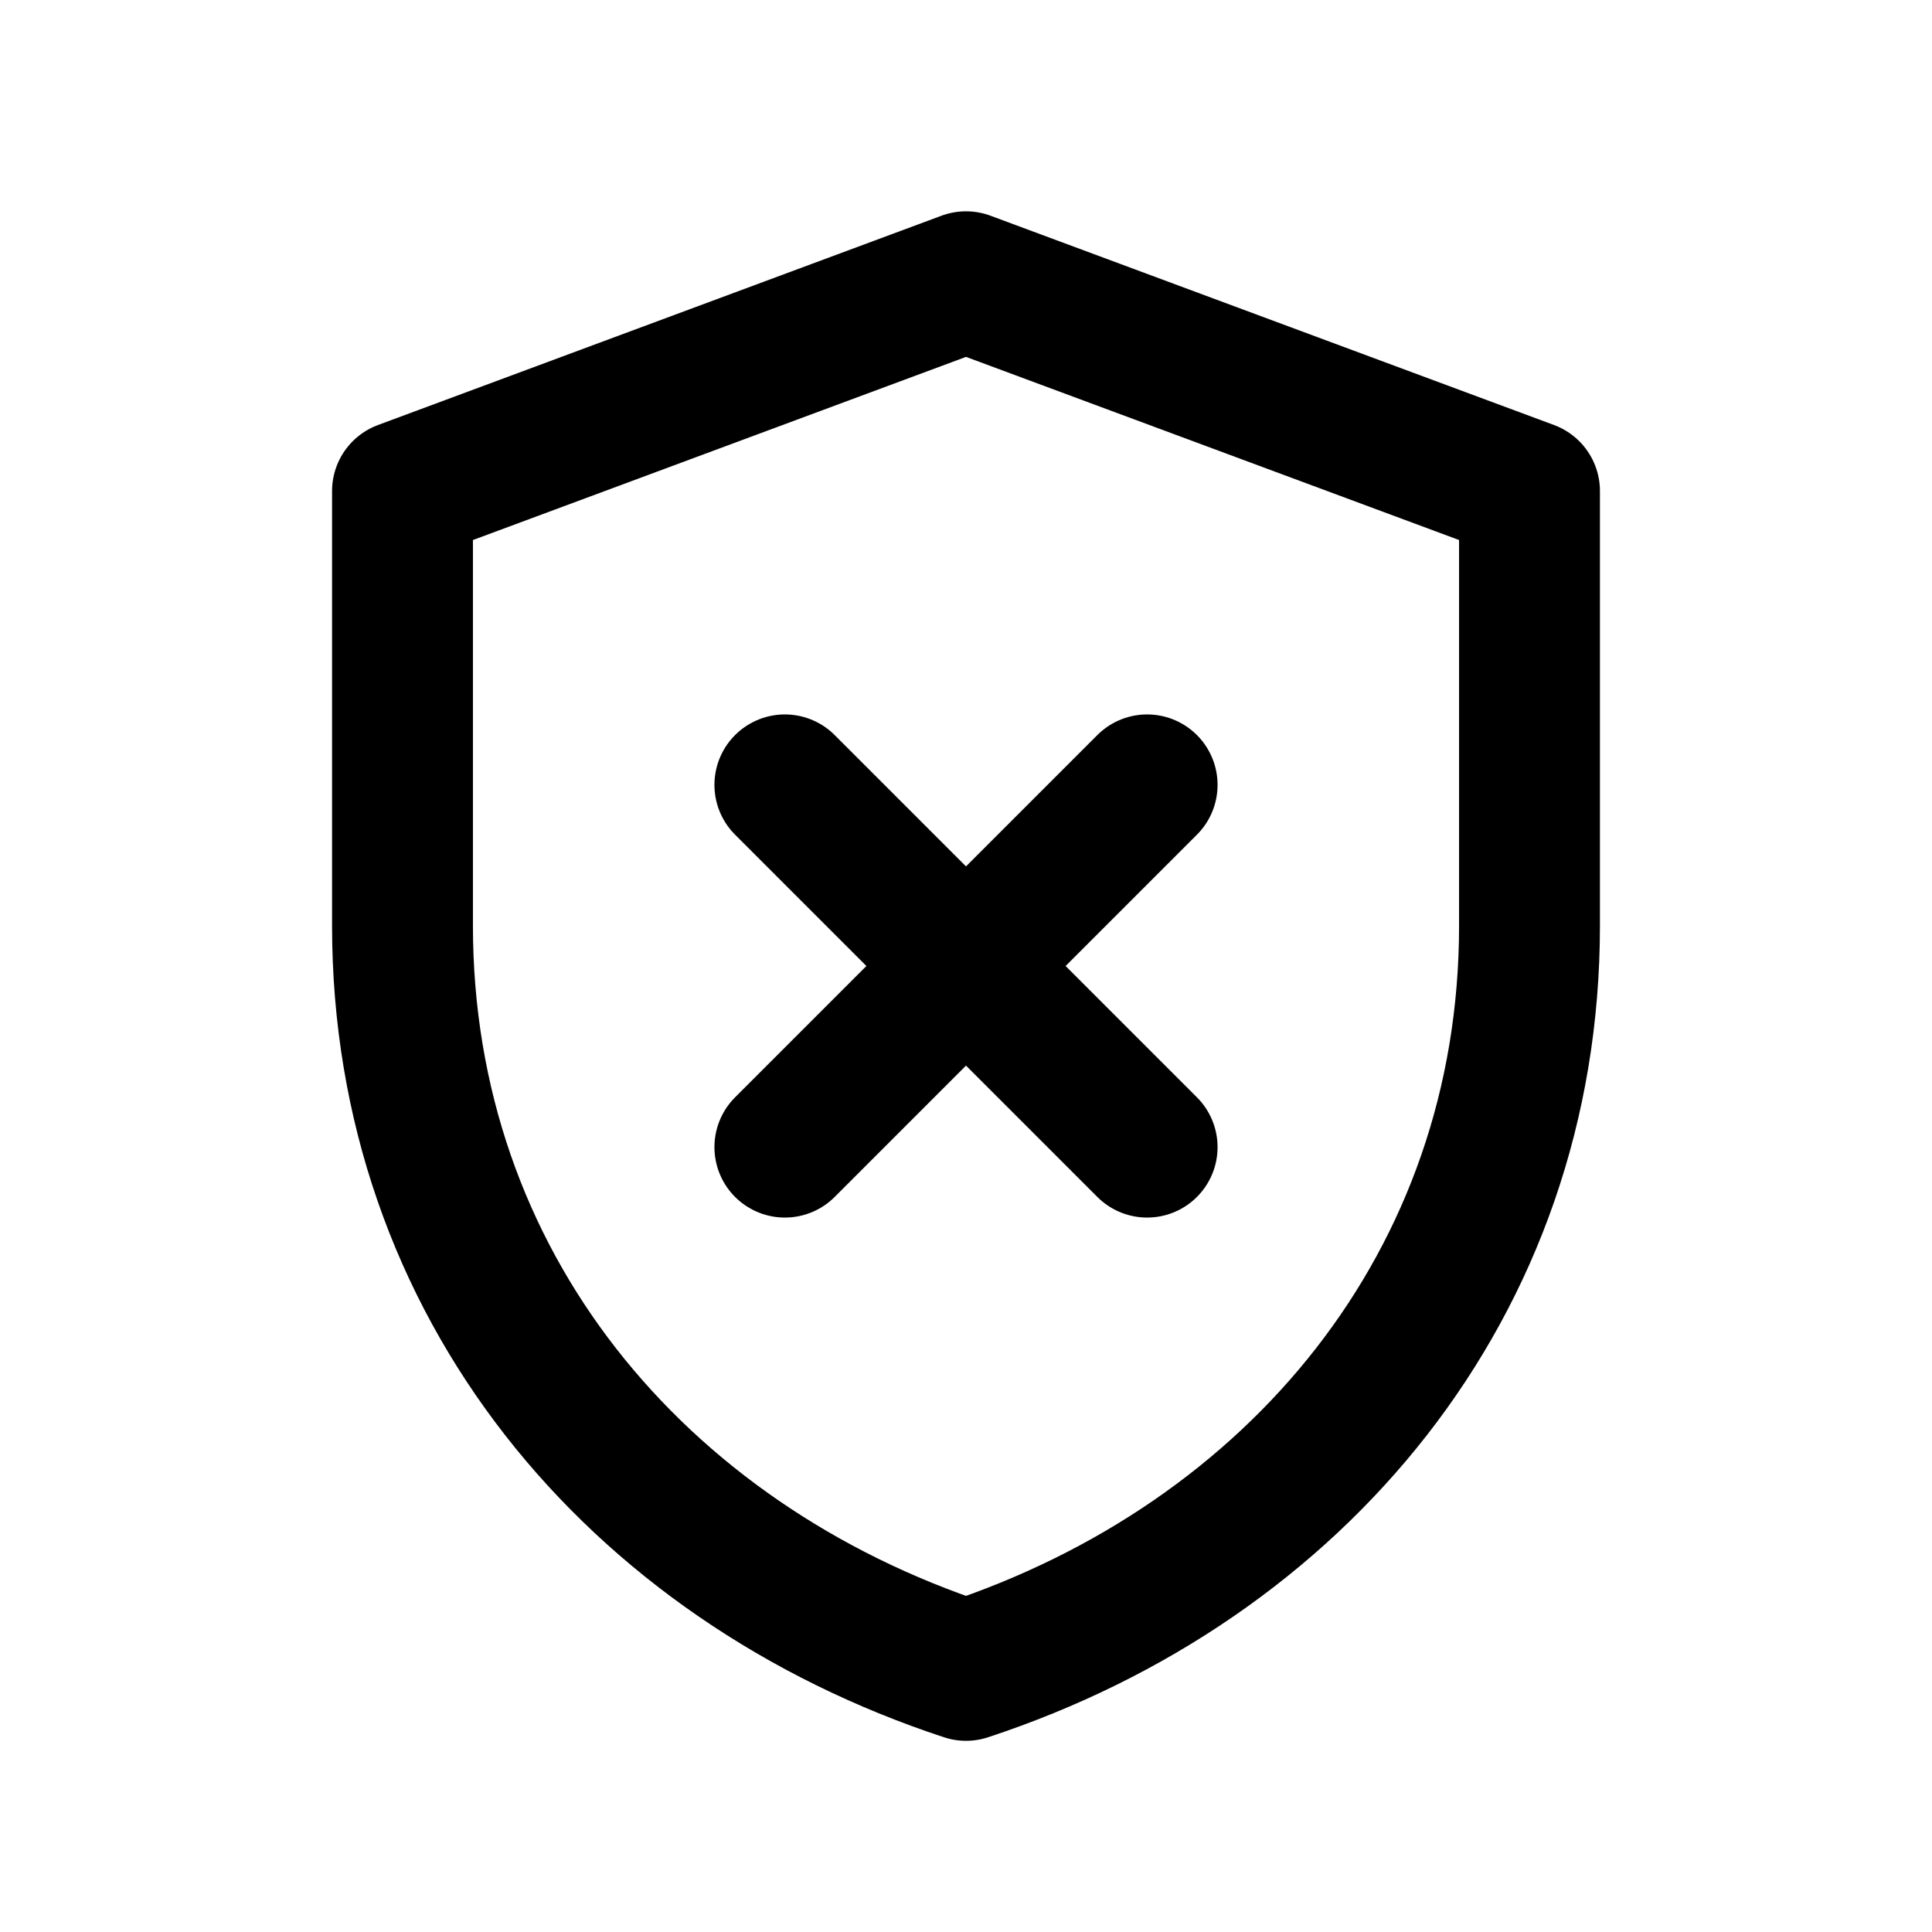
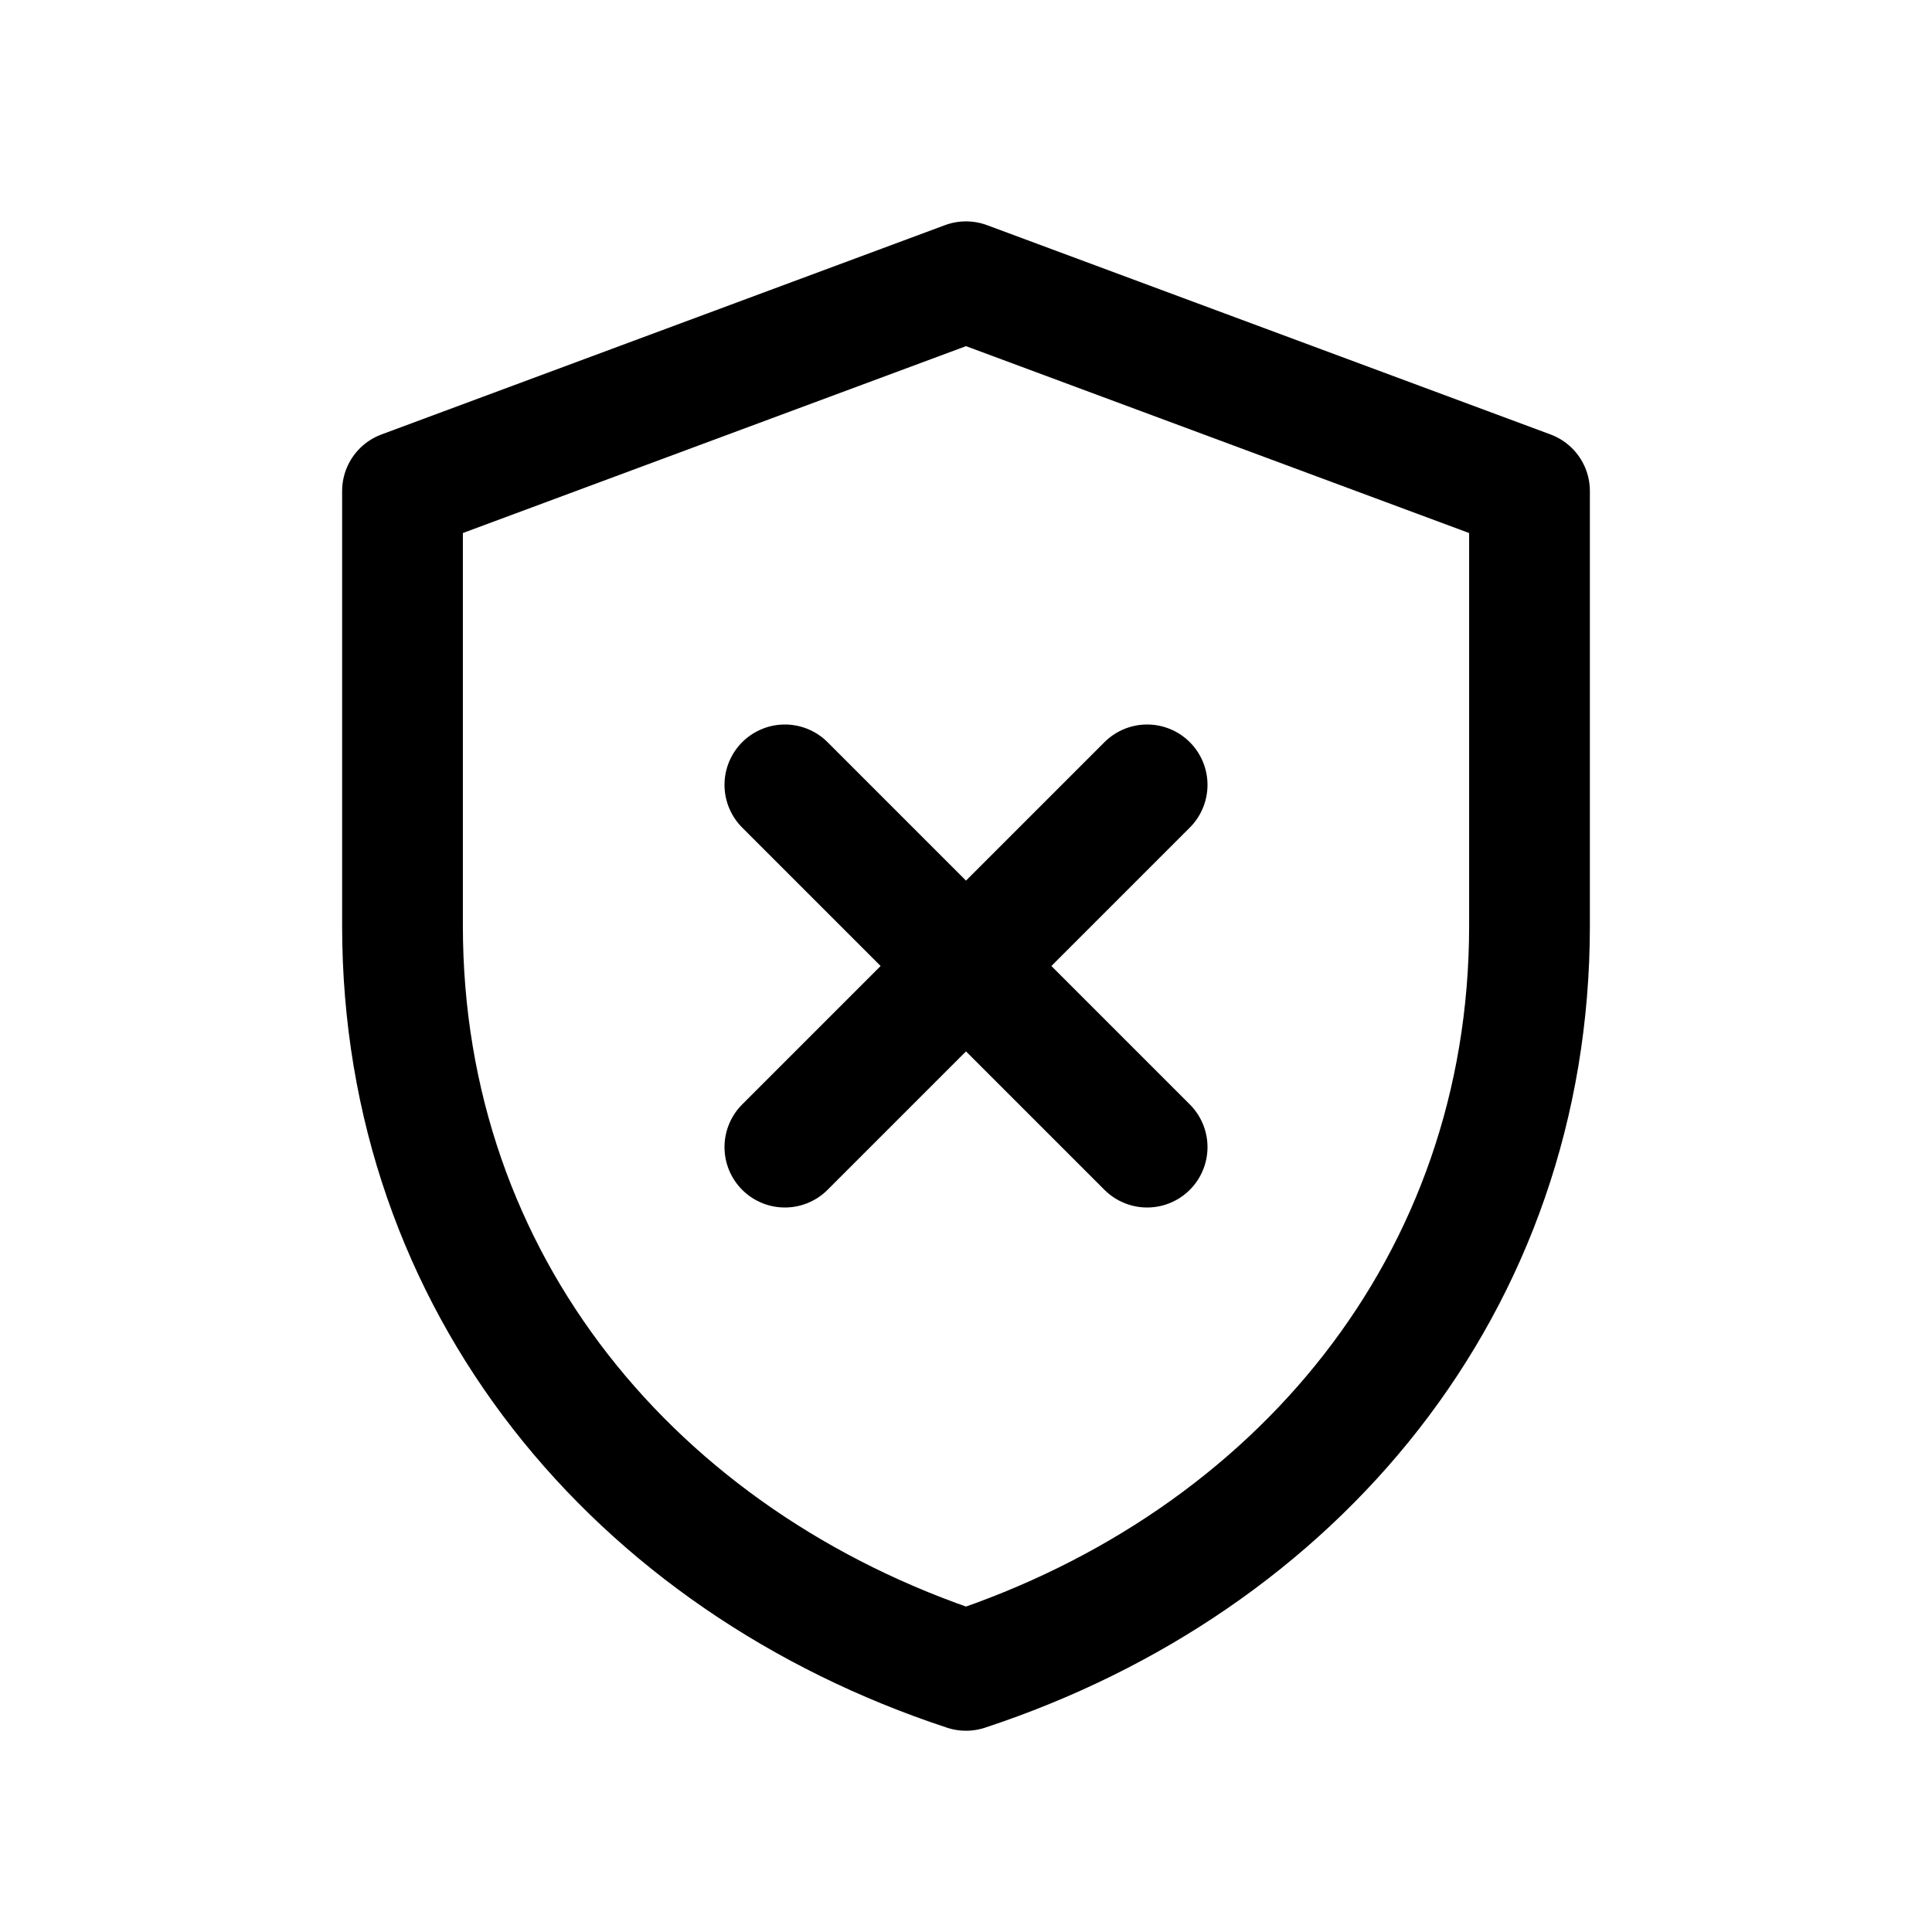
- <svg xmlns="http://www.w3.org/2000/svg" width="24" height="24" viewBox="0 0 24 24" fill="none" stroke="currentColor" stroke-width="1.75" stroke-linecap="round" stroke-linejoin="round">
+ <svg xmlns="http://www.w3.org/2000/svg" width="24" height="24" viewBox="0 0 24 24" fill="none" stroke="currentColor" stroke-width="1.5" stroke-linecap="round" stroke-linejoin="round">
  <path d="M12 3.5l7 2.6v5.4c0 4.45-2.9 7.9-7 9.25-4.1-1.35-7-4.8-7-9.25V6.1z" />
  <path d="m9.75 9.75 4.5 4.5M14.25 9.75l-4.5 4.5" />
</svg>
